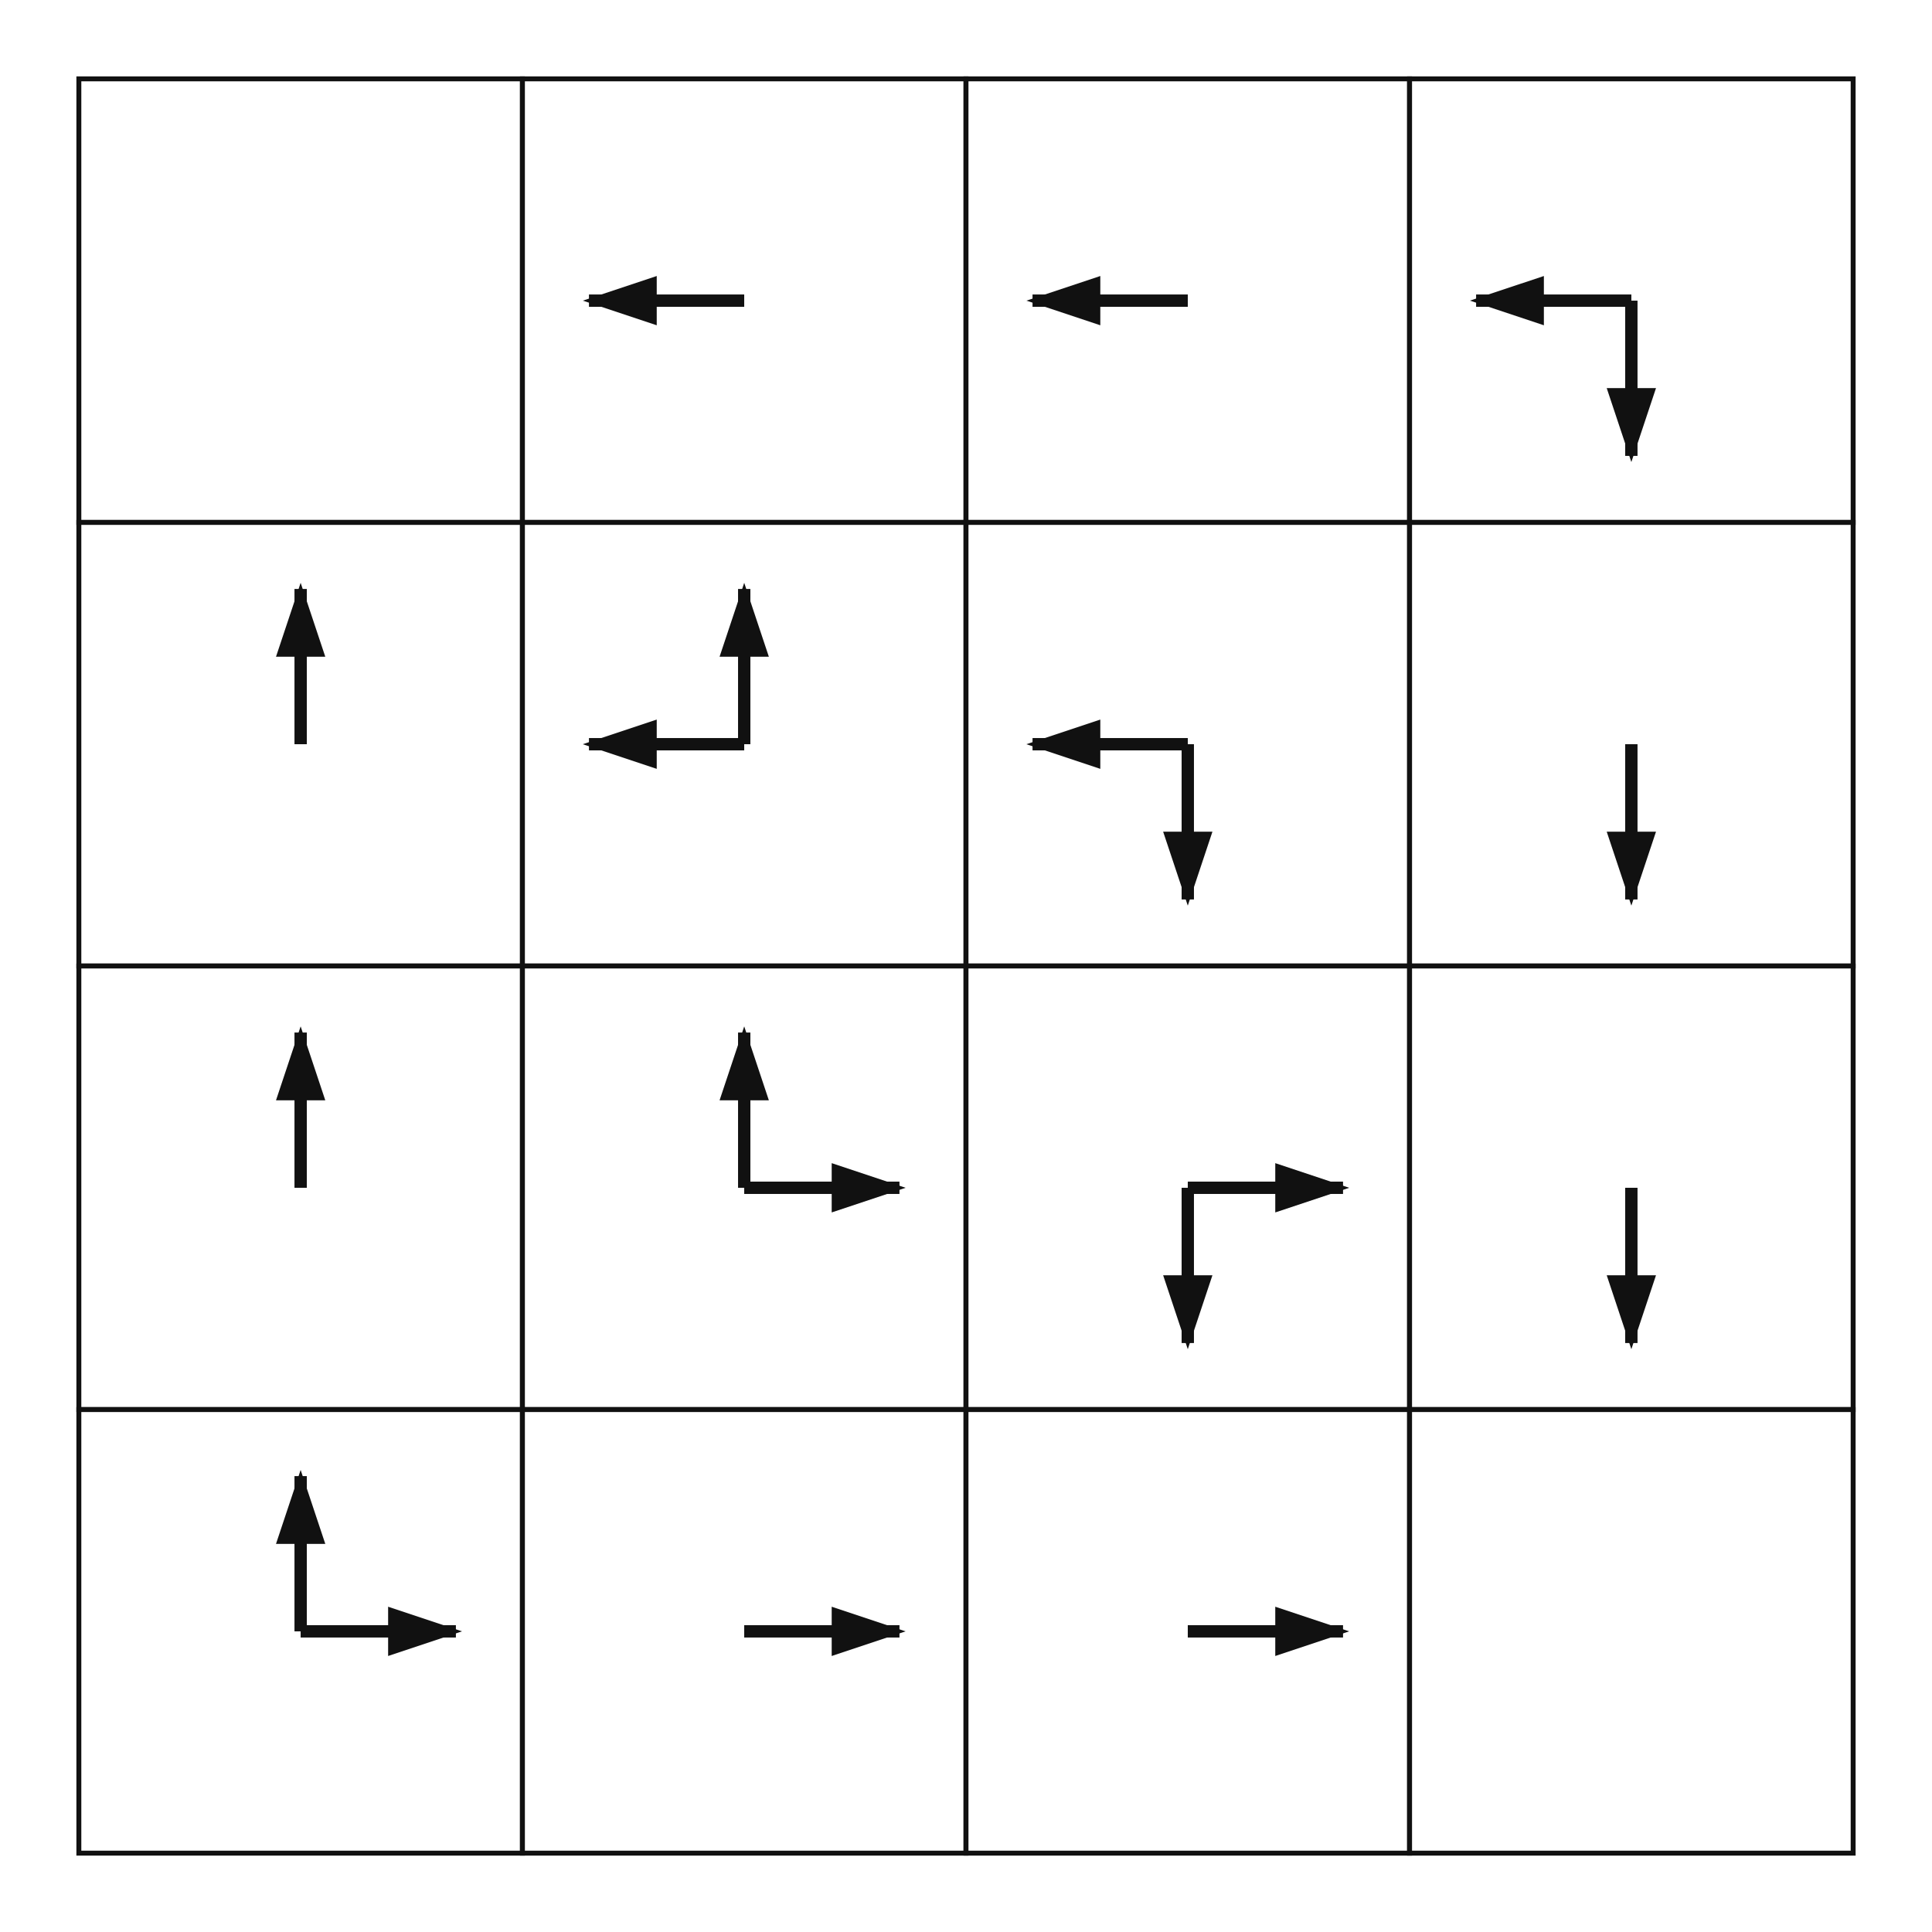
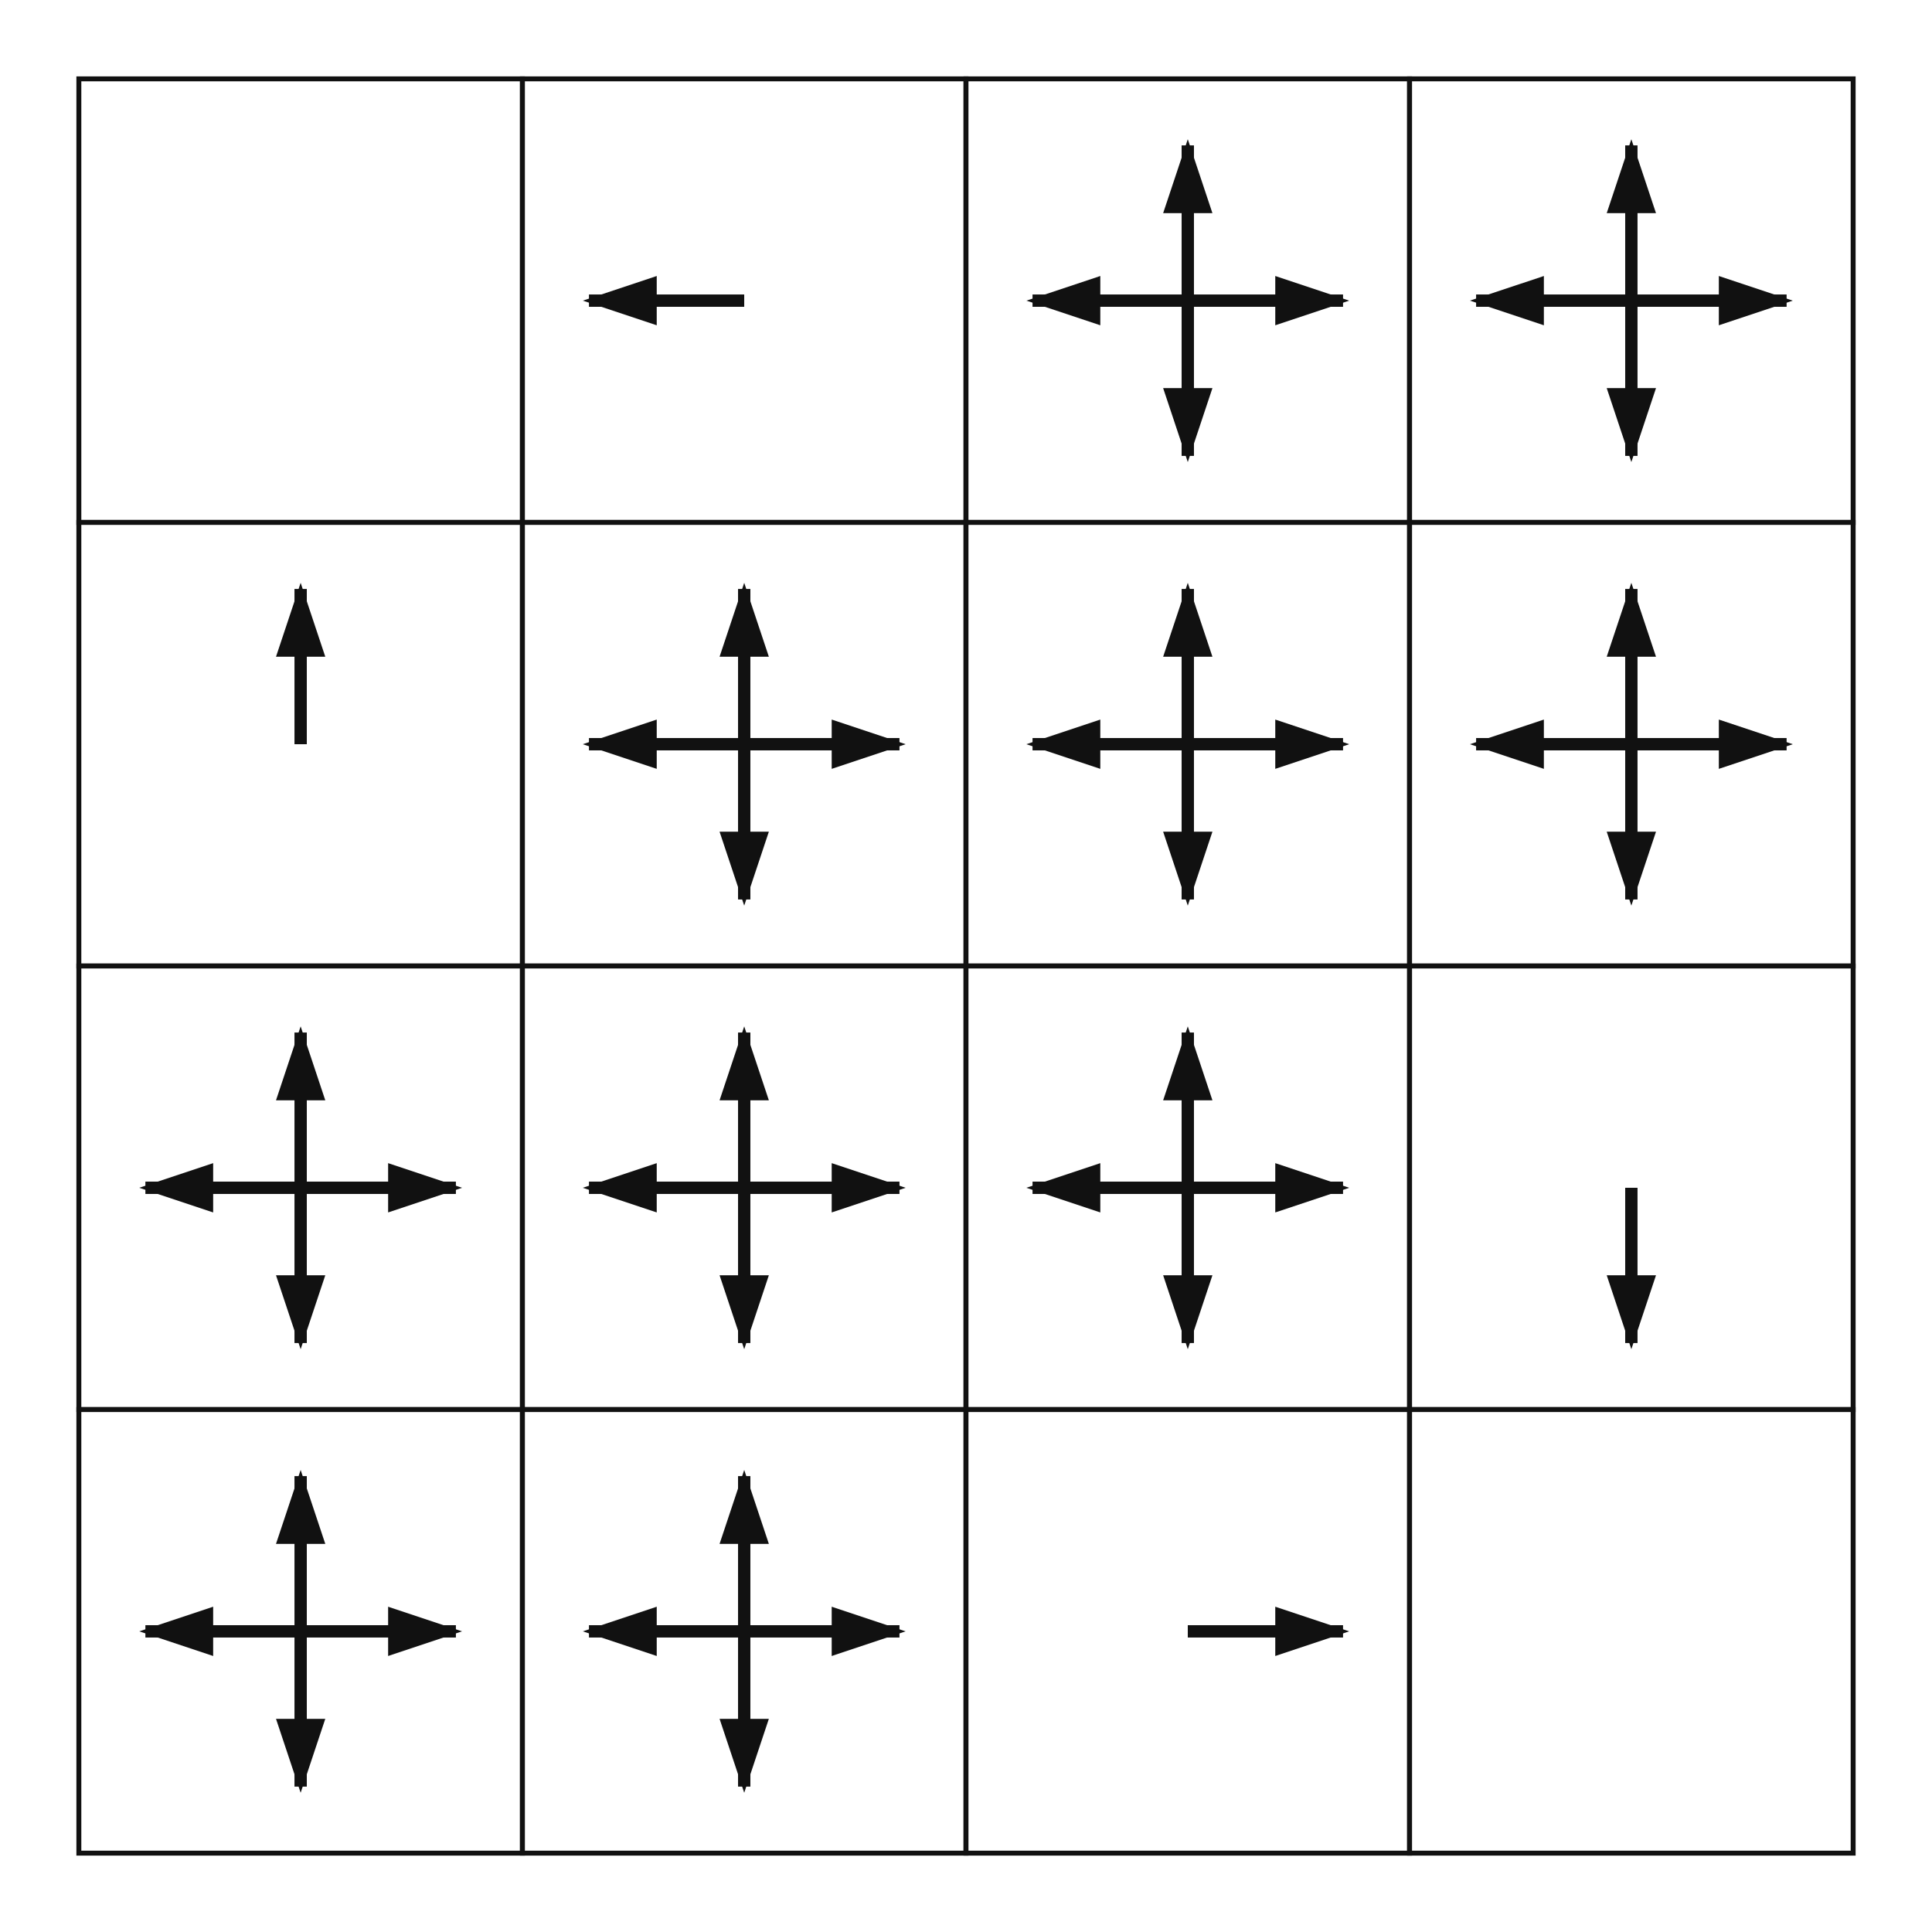
<svg xmlns="http://www.w3.org/2000/svg" width="392" height="392" viewBox="0 0 392 392">
  <defs>
    <marker id="arrowhead" markerWidth="6" markerHeight="4" refX="5.5" refY="2" orient="auto">
      <polygon points="0 0, 6 2, 0 4" fill="#111" />
    </marker>
  </defs>
  <rect x="0" y="0" width="392" height="392" fill="white" />
  <rect x="16" y="16" width="90" height="90" fill="white" stroke="#111" stroke-width="1" />
  <rect x="106" y="16" width="90" height="90" fill="white" stroke="#111" stroke-width="1" />
  <line x1="151.0" y1="61.0" x2="119.5" y2="61.0" stroke="#111" stroke-width="2.5" marker-end="url(#arrowhead)" />
  <rect x="196" y="16" width="90" height="90" fill="white" stroke="#111" stroke-width="1" />
+   <line x1="241.0" y1="61.0" x2="241.0" y2="29.5" stroke="#111" stroke-width="2.5" marker-end="url(#arrowhead)" />
+   <line x1="241.0" y1="61.0" x2="241.0" y2="92.5" stroke="#111" stroke-width="2.5" marker-end="url(#arrowhead)" />
  <line x1="241.0" y1="61.0" x2="209.5" y2="61.0" stroke="#111" stroke-width="2.5" marker-end="url(#arrowhead)" />
+   <line x1="241.0" y1="61.0" x2="272.5" y2="61.0" stroke="#111" stroke-width="2.5" marker-end="url(#arrowhead)" />
  <rect x="286" y="16" width="90" height="90" fill="white" stroke="#111" stroke-width="1" />
+   <line x1="331.0" y1="61.0" x2="331.0" y2="29.5" stroke="#111" stroke-width="2.5" marker-end="url(#arrowhead)" />
  <line x1="331.0" y1="61.0" x2="331.0" y2="92.5" stroke="#111" stroke-width="2.5" marker-end="url(#arrowhead)" />
  <line x1="331.0" y1="61.0" x2="299.5" y2="61.0" stroke="#111" stroke-width="2.5" marker-end="url(#arrowhead)" />
+   <line x1="331.0" y1="61.0" x2="362.5" y2="61.0" stroke="#111" stroke-width="2.5" marker-end="url(#arrowhead)" />
  <rect x="16" y="106" width="90" height="90" fill="white" stroke="#111" stroke-width="1" />
  <line x1="61.0" y1="151.0" x2="61.0" y2="119.5" stroke="#111" stroke-width="2.5" marker-end="url(#arrowhead)" />
  <rect x="106" y="106" width="90" height="90" fill="white" stroke="#111" stroke-width="1" />
  <line x1="151.0" y1="151.0" x2="151.0" y2="119.5" stroke="#111" stroke-width="2.5" marker-end="url(#arrowhead)" />
+   <line x1="151.0" y1="151.0" x2="151.0" y2="182.5" stroke="#111" stroke-width="2.5" marker-end="url(#arrowhead)" />
  <line x1="151.0" y1="151.0" x2="119.5" y2="151.0" stroke="#111" stroke-width="2.5" marker-end="url(#arrowhead)" />
+   <line x1="151.0" y1="151.0" x2="182.5" y2="151.0" stroke="#111" stroke-width="2.5" marker-end="url(#arrowhead)" />
  <rect x="196" y="106" width="90" height="90" fill="white" stroke="#111" stroke-width="1" />
+   <line x1="241.0" y1="151.0" x2="241.0" y2="119.5" stroke="#111" stroke-width="2.5" marker-end="url(#arrowhead)" />
  <line x1="241.0" y1="151.0" x2="241.0" y2="182.5" stroke="#111" stroke-width="2.5" marker-end="url(#arrowhead)" />
  <line x1="241.0" y1="151.0" x2="209.5" y2="151.0" stroke="#111" stroke-width="2.5" marker-end="url(#arrowhead)" />
+   <line x1="241.0" y1="151.0" x2="272.5" y2="151.0" stroke="#111" stroke-width="2.5" marker-end="url(#arrowhead)" />
  <rect x="286" y="106" width="90" height="90" fill="white" stroke="#111" stroke-width="1" />
+   <line x1="331.0" y1="151.0" x2="331.0" y2="119.5" stroke="#111" stroke-width="2.5" marker-end="url(#arrowhead)" />
  <line x1="331.0" y1="151.0" x2="331.0" y2="182.5" stroke="#111" stroke-width="2.5" marker-end="url(#arrowhead)" />
+   <line x1="331.0" y1="151.0" x2="299.5" y2="151.0" stroke="#111" stroke-width="2.5" marker-end="url(#arrowhead)" />
+   <line x1="331.0" y1="151.0" x2="362.5" y2="151.0" stroke="#111" stroke-width="2.5" marker-end="url(#arrowhead)" />
  <rect x="16" y="196" width="90" height="90" fill="white" stroke="#111" stroke-width="1" />
  <line x1="61.0" y1="241.0" x2="61.0" y2="209.5" stroke="#111" stroke-width="2.5" marker-end="url(#arrowhead)" />
+   <line x1="61.0" y1="241.0" x2="61.0" y2="272.5" stroke="#111" stroke-width="2.5" marker-end="url(#arrowhead)" />
+   <line x1="61.0" y1="241.0" x2="29.5" y2="241.0" stroke="#111" stroke-width="2.5" marker-end="url(#arrowhead)" />
+   <line x1="61.0" y1="241.0" x2="92.5" y2="241.0" stroke="#111" stroke-width="2.5" marker-end="url(#arrowhead)" />
  <rect x="106" y="196" width="90" height="90" fill="white" stroke="#111" stroke-width="1" />
  <line x1="151.0" y1="241.0" x2="151.0" y2="209.5" stroke="#111" stroke-width="2.5" marker-end="url(#arrowhead)" />
+   <line x1="151.0" y1="241.0" x2="151.0" y2="272.5" stroke="#111" stroke-width="2.5" marker-end="url(#arrowhead)" />
+   <line x1="151.0" y1="241.0" x2="119.5" y2="241.0" stroke="#111" stroke-width="2.5" marker-end="url(#arrowhead)" />
  <line x1="151.0" y1="241.0" x2="182.5" y2="241.0" stroke="#111" stroke-width="2.5" marker-end="url(#arrowhead)" />
  <rect x="196" y="196" width="90" height="90" fill="white" stroke="#111" stroke-width="1" />
+   <line x1="241.0" y1="241.0" x2="241.0" y2="209.5" stroke="#111" stroke-width="2.5" marker-end="url(#arrowhead)" />
  <line x1="241.0" y1="241.0" x2="241.0" y2="272.5" stroke="#111" stroke-width="2.5" marker-end="url(#arrowhead)" />
+   <line x1="241.0" y1="241.0" x2="209.5" y2="241.0" stroke="#111" stroke-width="2.5" marker-end="url(#arrowhead)" />
  <line x1="241.0" y1="241.0" x2="272.5" y2="241.0" stroke="#111" stroke-width="2.5" marker-end="url(#arrowhead)" />
  <rect x="286" y="196" width="90" height="90" fill="white" stroke="#111" stroke-width="1" />
  <line x1="331.0" y1="241.0" x2="331.0" y2="272.5" stroke="#111" stroke-width="2.5" marker-end="url(#arrowhead)" />
  <rect x="16" y="286" width="90" height="90" fill="white" stroke="#111" stroke-width="1" />
  <line x1="61.0" y1="331.0" x2="61.0" y2="299.5" stroke="#111" stroke-width="2.5" marker-end="url(#arrowhead)" />
+   <line x1="61.0" y1="331.0" x2="61.0" y2="362.5" stroke="#111" stroke-width="2.5" marker-end="url(#arrowhead)" />
+   <line x1="61.0" y1="331.0" x2="29.5" y2="331.0" stroke="#111" stroke-width="2.5" marker-end="url(#arrowhead)" />
  <line x1="61.0" y1="331.0" x2="92.5" y2="331.0" stroke="#111" stroke-width="2.5" marker-end="url(#arrowhead)" />
  <rect x="106" y="286" width="90" height="90" fill="white" stroke="#111" stroke-width="1" />
+   <line x1="151.0" y1="331.0" x2="151.0" y2="299.5" stroke="#111" stroke-width="2.5" marker-end="url(#arrowhead)" />
+   <line x1="151.0" y1="331.0" x2="151.0" y2="362.5" stroke="#111" stroke-width="2.5" marker-end="url(#arrowhead)" />
+   <line x1="151.0" y1="331.0" x2="119.5" y2="331.0" stroke="#111" stroke-width="2.5" marker-end="url(#arrowhead)" />
  <line x1="151.0" y1="331.0" x2="182.5" y2="331.0" stroke="#111" stroke-width="2.5" marker-end="url(#arrowhead)" />
  <rect x="196" y="286" width="90" height="90" fill="white" stroke="#111" stroke-width="1" />
  <line x1="241.0" y1="331.0" x2="272.5" y2="331.0" stroke="#111" stroke-width="2.5" marker-end="url(#arrowhead)" />
  <rect x="286" y="286" width="90" height="90" fill="white" stroke="#111" stroke-width="1" />
</svg>
